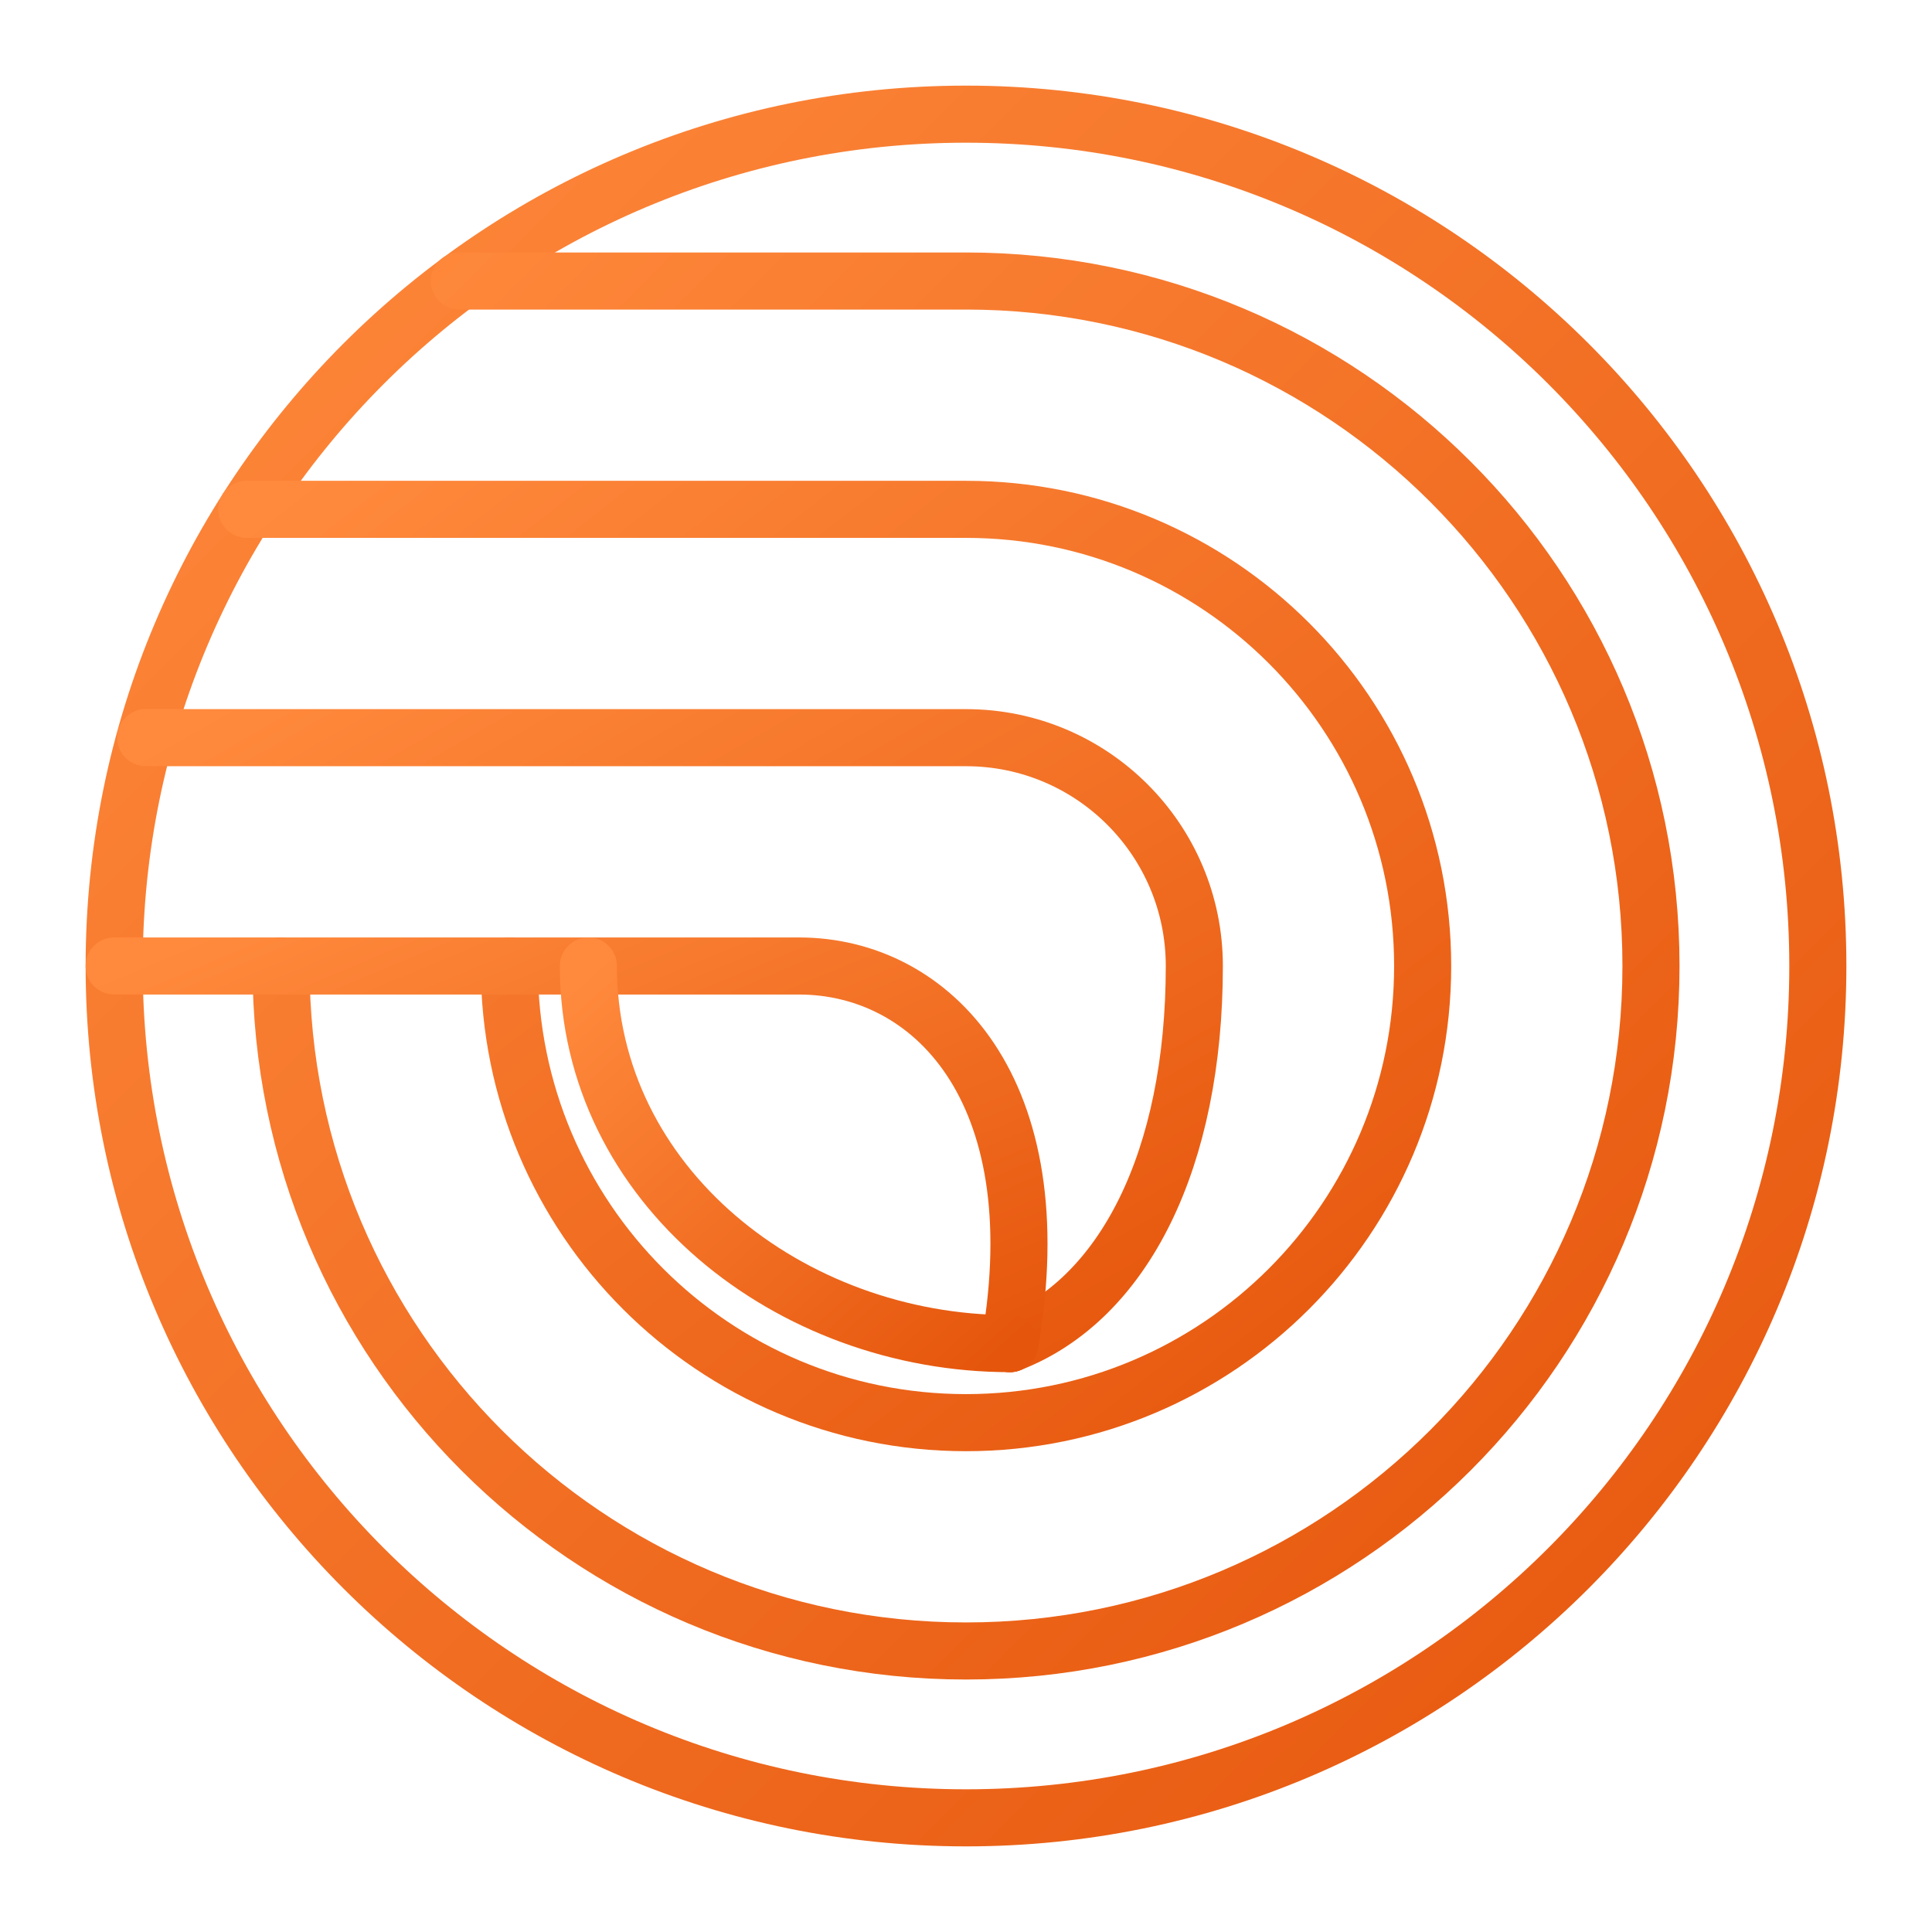
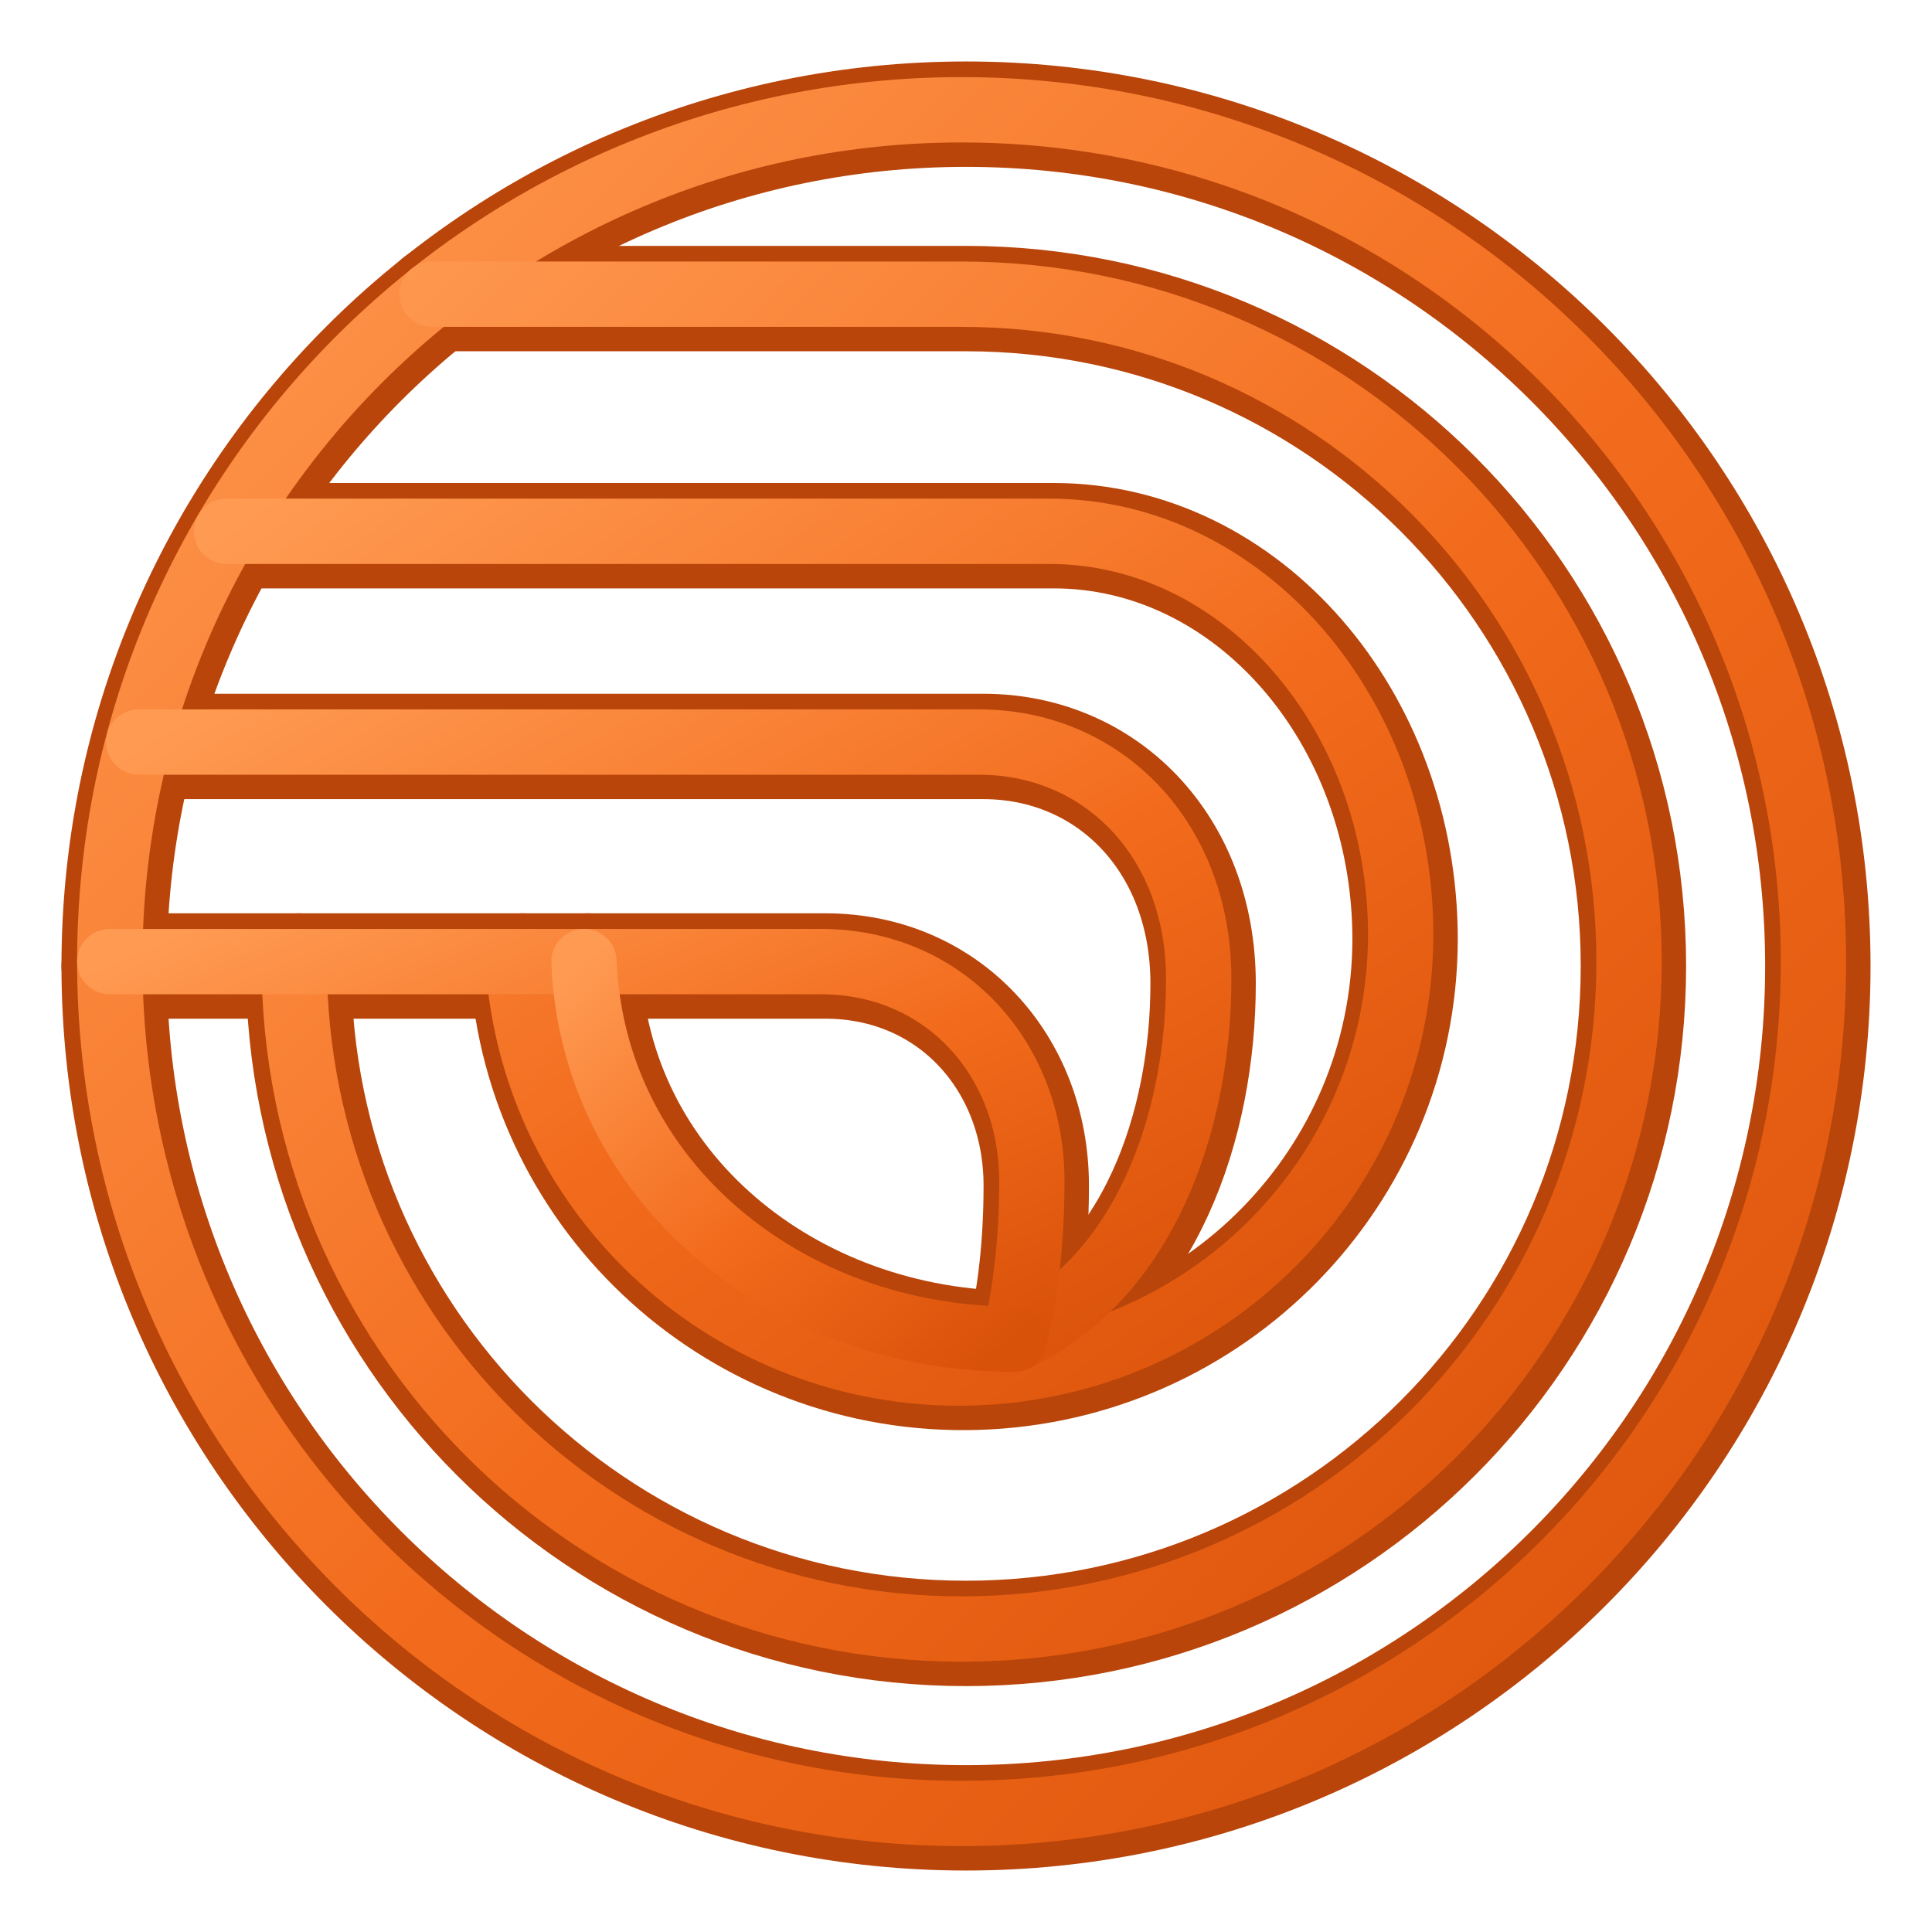
<svg xmlns="http://www.w3.org/2000/svg" viewBox="0 0 220 220">
  <defs>
-     <linearGradient id="g" x1="0" y1="0" x2="1" y2="1">
-       <stop offset="0" stop-color="#ff8a3d" />
-       <stop offset="1" stop-color="#e5560c" />
+     <linearGradient id="b" x1="0" y1="0" x2="1" y2="1">
+       <stop offset="0" stop-color="#ff9a52" />
+       <stop offset=".55" stop-color="#f26a1b" />
+       <stop offset="1" stop-color="#d9520a" />
    </linearGradient>
  </defs>
-   <g fill="none" stroke="url(#g)" stroke-width="6.5" stroke-linecap="round" stroke-linejoin="round">
-     <circle cx="110" cy="110" r="97" />
-     <path d="M52.3 32H110A78 78 0 1 1 32 110" />
-     <path d="M28.1 58H110A52 52 0 1 1 58 110" />
-     <path d="M16.6 84H110A26 26 0 0 1 136 110C136 132 128 148 115 153" />
-     <path d="M13 110H91C106 110 120 124 115 153" />
-     <path d="M67 110C67 135 90 153 115 153" />
+   <g fill="none" stroke-linecap="round" stroke-linejoin="round">
+     <g stroke="#b9450a" stroke-width="12">
+       <circle cx="110" cy="110" r="97" />
+       <path d="M49.7 34H110A76 76 0 1 1 34 110" />
+       <path d="M26.3 61H120C142 61 160 81.6 160 107A50.3 50 0 0 1 59.5 110" />
+       <path d="M16.3 85H112C126 85 137 96 137 112C137 128 131 146 116 153" />
+       <path d="M13 110H94C108 110 118 121 118 135C118 143 117 149 116 153" />
+       <path d="M67 110C68 135 90 153 116 153" />
+     </g>
+     <g stroke="url(#b)" stroke-width="7.44" transform="translate(-.5 -.5)">
+       <circle cx="110" cy="110" r="97" />
+       <path d="M49.7 34H110A76 76 0 1 1 34 110" />
+       <path d="M26.3 61H120C142 61 160 81.6 160 107A50.3 50 0 0 1 59.5 110" />
+       <path d="M16.3 85H112C126 85 137 96 137 112C137 128 131 146 116 153" />
+       <path d="M13 110H94C108 110 118 121 118 135C118 143 117 149 116 153" />
+       <path d="M67 110C68 135 90 153 116 153" />
+     </g>
  </g>
</svg>
